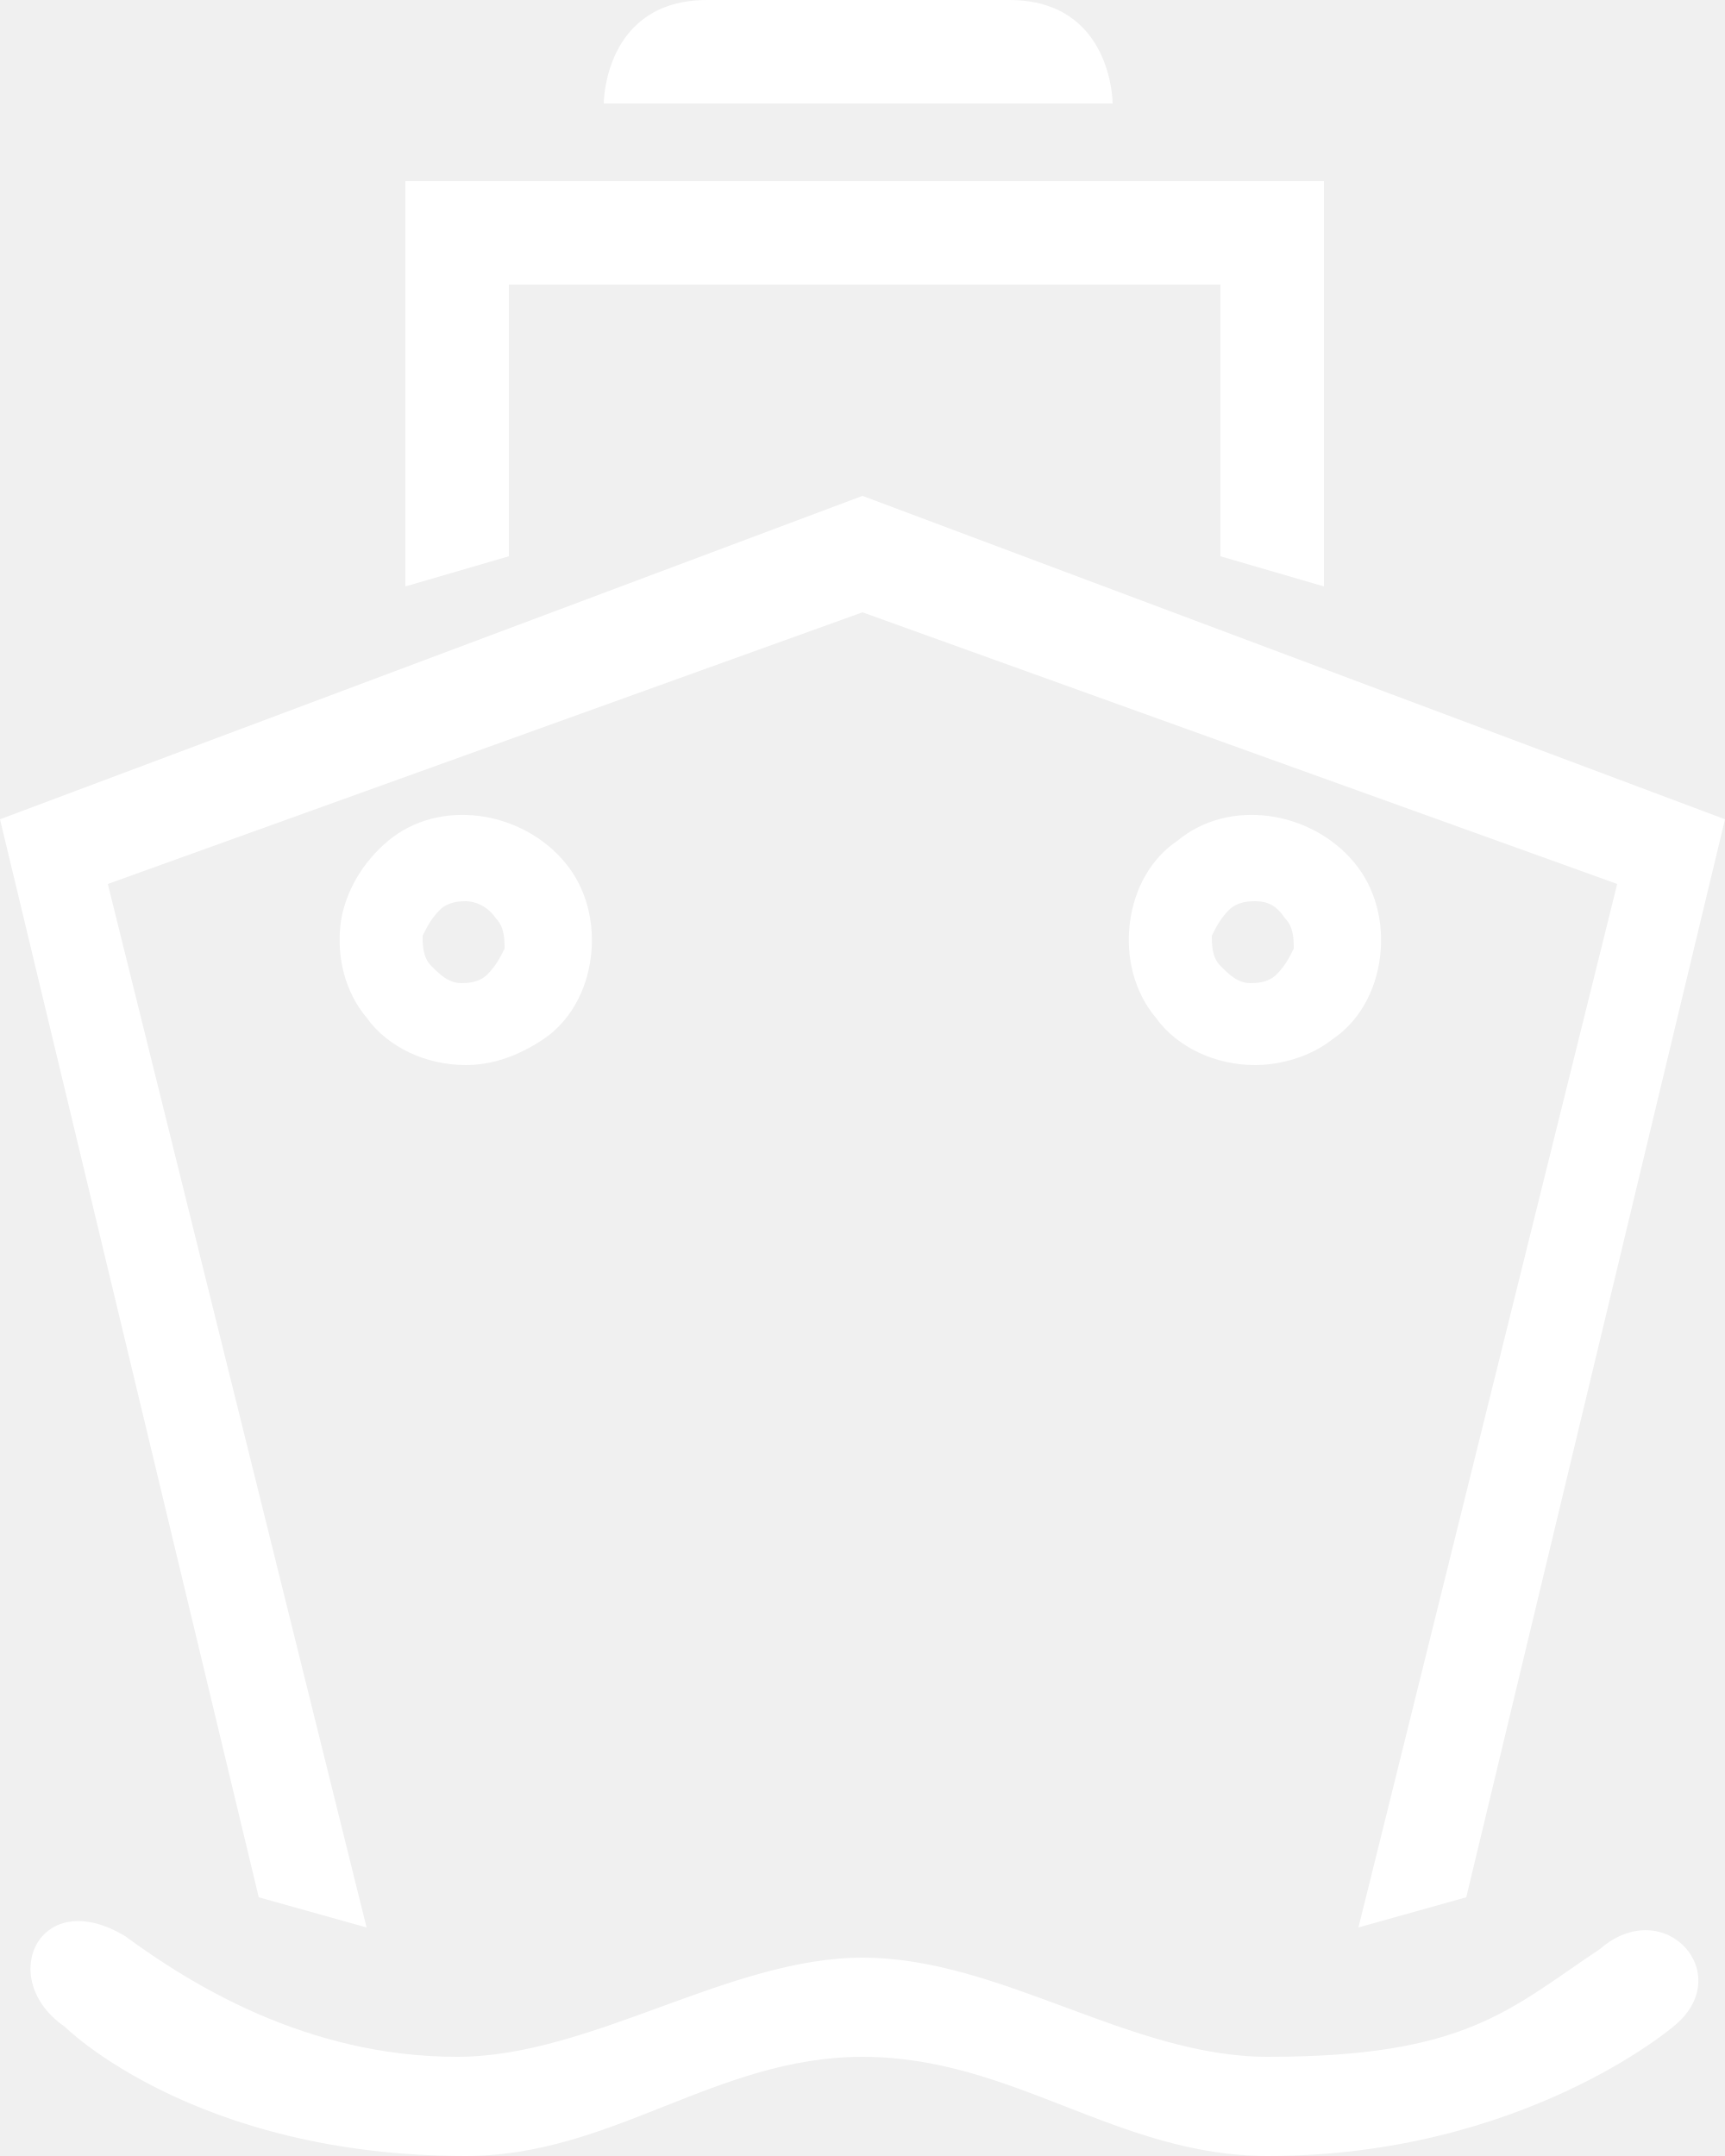
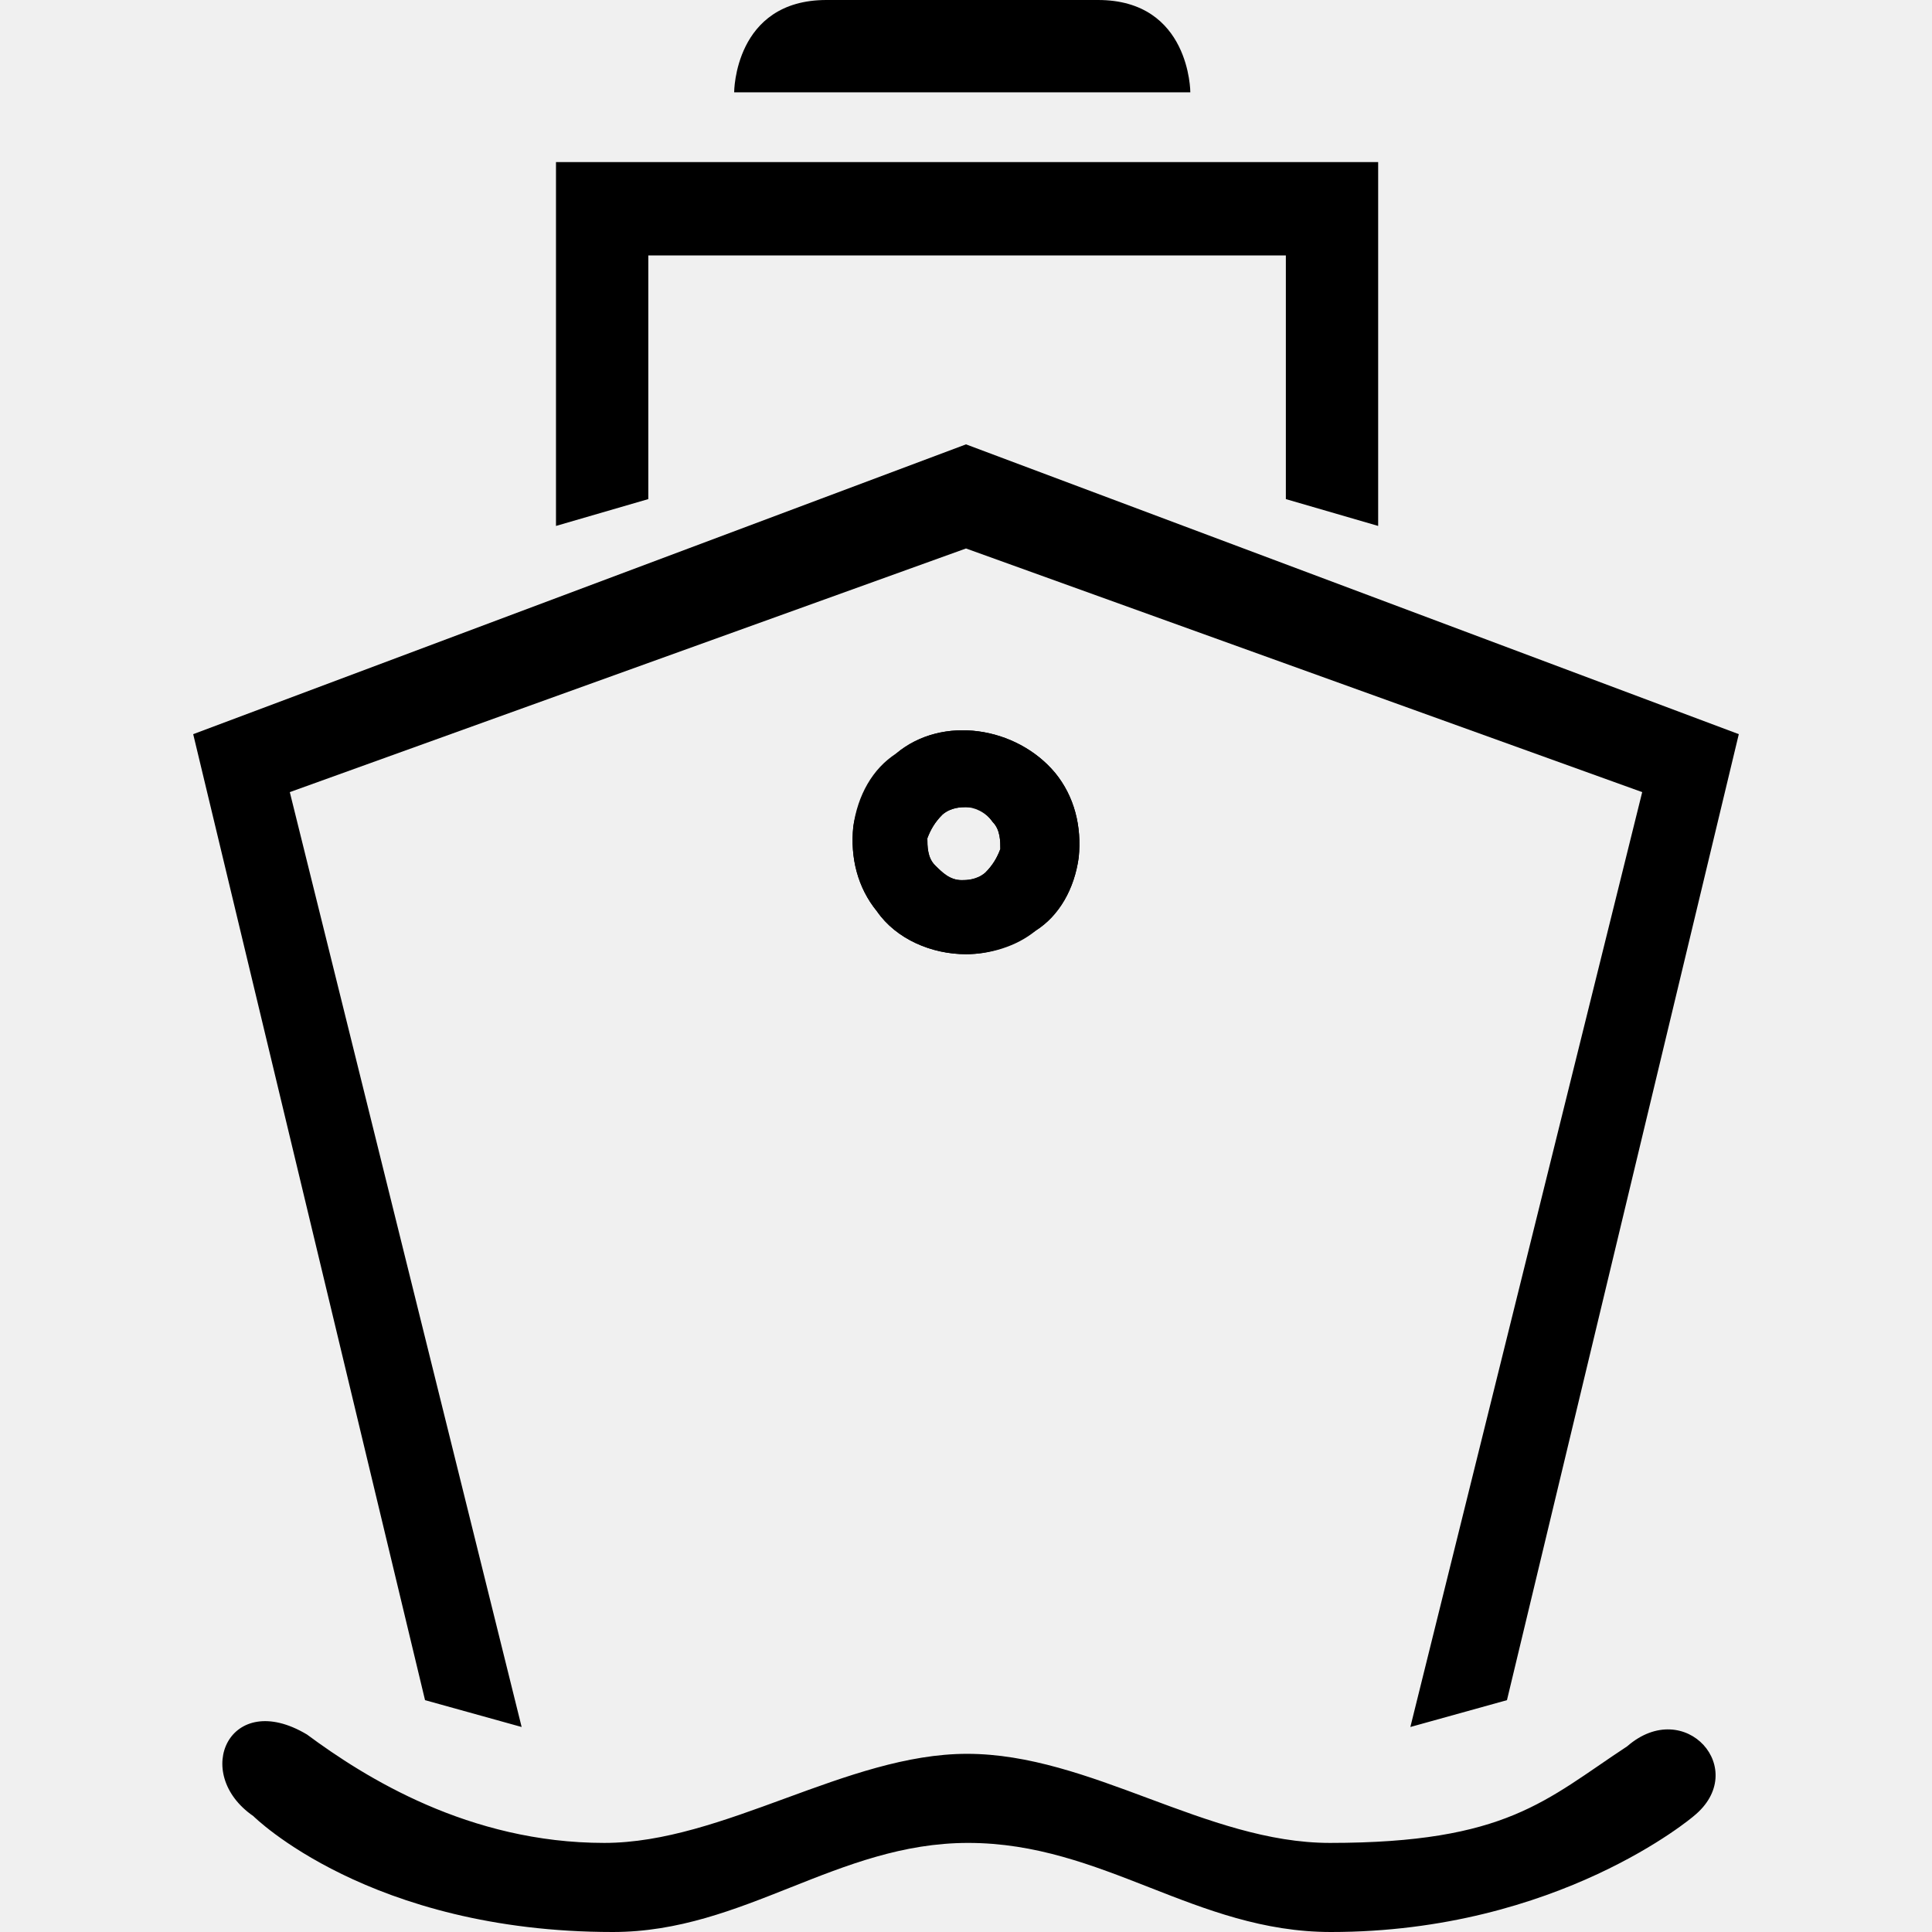
- <svg xmlns="http://www.w3.org/2000/svg" version="1.1" viewBox="0 0 40 50">
-   <g fill="#ffffff">
-     <path fill-rule="evenodd" clip-rule="evenodd" d="M20,11.5L0,19l6,25l2.5,0.7l-6-24.2L20,14.2l17.5,6.3l-6,24.2L34,44l6-25L20,11.5z   M16.4,0c-2.4,0-2.4,2.4-2.4,2.4h11.8c0,0,0-2.4-2.4-2.4H16.4z M9.4,4.2v9.4l2.4-0.7V6.6h16.5v6.3l2.4,0.7V4.2H9.4z M37.1,45.2  c-2.1,1.4-3.1,2.5-7.7,2.5c-3.2,0-6.2-2.3-9.4-2.3c-3.1,0-6.3,2.3-9.4,2.3c-3.5,0-6.2-1.7-7.7-2.8c-2-1.2-3,1-1.4,2.1c0,0,3,3,9.3,3  c3.4,0,5.8-2.3,9.2-2.3c3.5,0,5.9,2.3,9.4,2.3c5.9,0,9.4-3,9.4-3C40.3,45.8,38.6,43.9,37.1,45.2z" />
-     <path d="M29.1,24.7c-0.9,0-1.8-0.4-2.3-1.1c-0.5-0.6-0.7-1.4-0.6-2.2c0.1-0.8,0.5-1.5,1.1-1.9c1.2-1,3.1-0.7,4.1,0.5  c0.5,0.6,0.7,1.4,0.6,2.2c-0.1,0.8-0.5,1.5-1.1,1.9C30.4,24.5,29.7,24.7,29.1,24.7z M29.1,20.9c-0.1,0-0.4,0-0.6,0.2  c-0.2,0.2-0.3,0.4-0.4,0.6c0,0.2,0,0.5,0.2,0.7c0.2,0.2,0.4,0.4,0.7,0.4c0.1,0,0.4,0,0.6-0.2c0.2-0.2,0.3-0.4,0.4-0.6  c0-0.2,0-0.5-0.2-0.7C29.6,21,29.4,20.9,29.1,20.9z" />
-     <path d="M10.8,24.7c-0.9,0-1.8-0.4-2.3-1.1C8,23,7.8,22.2,7.9,21.4C8,20.7,8.4,20,9,19.5c1.2-1,3.1-0.7,4.1,0.5  c0.5,0.6,0.7,1.4,0.6,2.2c-0.1,0.8-0.5,1.5-1.1,1.9C12,24.5,11.4,24.7,10.8,24.7z M10.8,20.9c-0.1,0-0.4,0-0.6,0.2  c-0.2,0.2-0.3,0.4-0.4,0.6c0,0.2,0,0.5,0.2,0.7c0.2,0.2,0.4,0.4,0.7,0.4c0.1,0,0.4,0,0.6-0.2c0.2-0.2,0.3-0.4,0.4-0.6  c0-0.2,0-0.5-0.2-0.7C11.3,21,11,20.9,10.8,20.9z" />
+ <svg xmlns="http://www.w3.org/2000/svg" version="1.1" id="Layer_1" x="0px" y="0px" viewBox="-209 211 180 180" style="enable-background:new -209 211 180 180;" xml:space="preserve">
+   <g>
+     <path d="M-119,252.4l-72,27l21.6,90l9,2.5l-21.6-87.1l63-22.7l63,22.7l-21.6,87.1l9-2.5l21.6-90L-119,252.4z M-132,211   c-8.6,0-8.6,8.6-8.6,8.6h42.5c0,0,0-8.6-8.6-8.6H-132z M-157.2,226.1V260l8.6-2.5v-22.7h59.4v22.7l8.6,2.5v-33.9H-157.2z    M-57.4,373.7c-7.6,5-11.2,9-27.7,9c-11.5,0-22.3-8.3-33.8-8.3c-11.2,0-22.7,8.3-33.8,8.3c-12.6,0-22.3-6.1-27.7-10.1   c-7.2-4.3-10.8,3.6-5,7.6c0,0,10.8,10.8,33.5,10.8c12.2,0,20.9-8.3,33.1-8.3c12.6,0,21.2,8.3,33.8,8.3c21.2,0,33.8-10.8,33.8-10.8   C-45.9,375.9-52,369-57.4,373.7z" />
+     <path d="M-119,299.9c-3.2,0-6.5-1.4-8.3-4c-1.8-2.2-2.5-5-2.2-7.9c0.4-2.9,1.8-5.4,4-6.8c4.3-3.6,11.2-2.5,14.8,1.8   c1.8,2.2,2.5,5,2.2,7.9c-0.4,2.9-1.8,5.4-4,6.8C-114.3,299.2-116.8,299.9-119,299.9z M-119,286.2c-0.4,0-1.4,0-2.2,0.7   c-0.7,0.7-1.1,1.4-1.4,2.2c0,0.7,0,1.8,0.7,2.5c0.7,0.7,1.4,1.4,2.5,1.4c0.4,0,1.4,0,2.2-0.7c0.7-0.7,1.1-1.4,1.4-2.2   c0-0.7,0-1.8-0.7-2.5C-117.2,286.6-117.9,286.2-119,286.2z" />
+     <path d="M-119,299.9c-3.2,0-6.5-1.4-8.3-4c-1.8-2.2-2.5-5-2.2-7.9c0.4-2.5,1.8-5,4-6.8c4.3-3.6,11.2-2.5,14.8,1.8   c1.8,2.2,2.5,5,2.2,7.9c-0.4,2.9-1.8,5.4-4,6.8C-114.7,299.2-116.8,299.9-119,299.9z M-119,286.2c-0.4,0-1.4,0-2.2,0.7   c-0.7,0.7-1.1,1.4-1.4,2.2c0,0.7,0,1.8,0.7,2.5c0.7,0.7,1.4,1.4,2.5,1.4c0.4,0,1.4,0,2.2-0.7c0.7-0.7,1.1-1.4,1.4-2.2   c0-0.7,0-1.8-0.7-2.5C-117.2,286.6-118.3,286.2-119,286.2z" />
  </g>
</svg>
